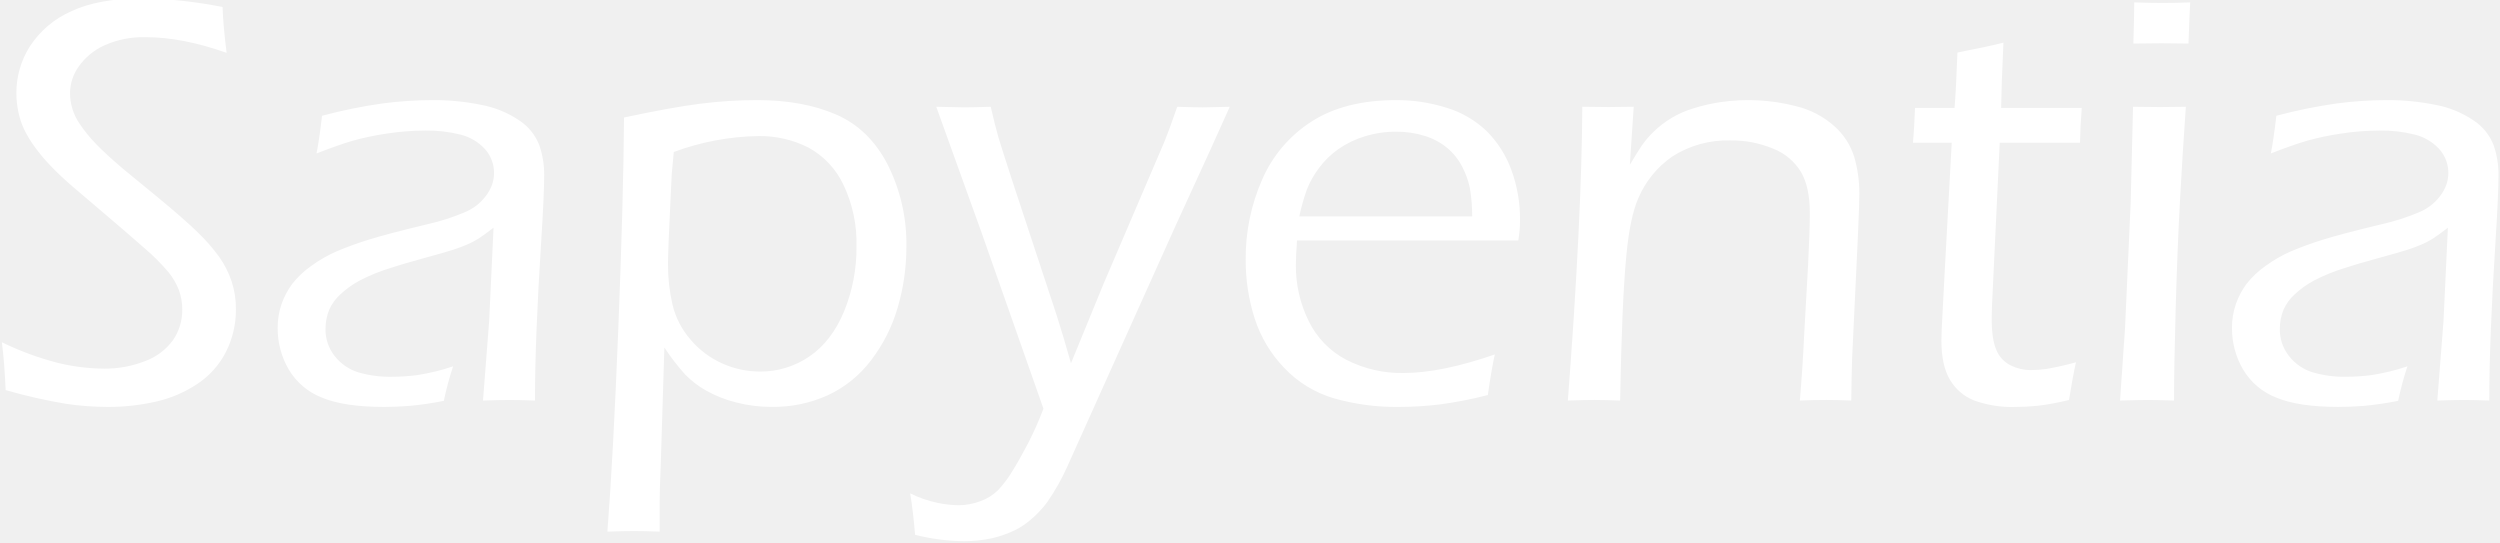
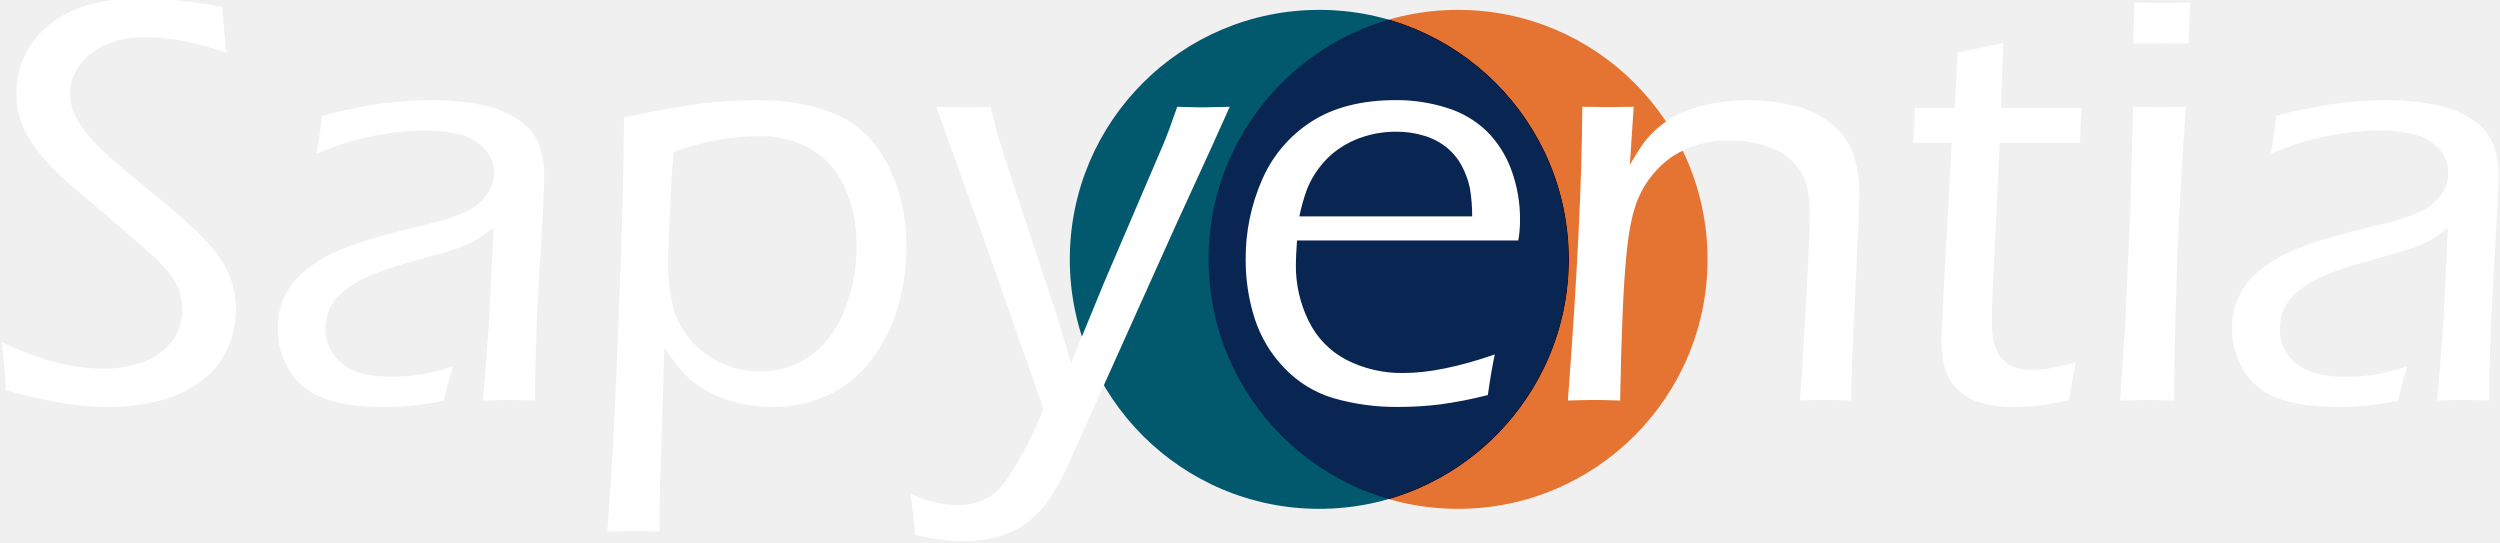
- <svg xmlns="http://www.w3.org/2000/svg" id="Grupo_2" data-name="Grupo 2" width="999.989" height="216.848" viewBox="0 0 724 157">
+ <svg xmlns="http://www.w3.org/2000/svg" id="Círculos" width="999.989" height="216.848" viewBox="0 0 724 157">
  <defs>
    <style>
      .cls-1 {
+         fill: #02586d;
+       }
+ 
+       .cls-2 {
+         fill: #0b7dbf;
+         mix-blend-mode: difference;
+       }
+ 
+       .cls-2, .cls-3 {
+         fill-rule: evenodd;
+       }
+ 
+       .cls-3 {
        fill: #fff;
-         fill-rule: evenodd;
      }
    </style>
  </defs>
-   <path id="Forma" class="cls-1" d="M19.23,116.966a84.6,84.6,0,0,0,11.968.882,62.2,62.2,0,0,0,13.857-1.512,35.9,35.9,0,0,0,12.052-5.123,24.29,24.29,0,0,0,8.315-9.28,26.821,26.821,0,0,0,2.9-12.388,25.229,25.229,0,0,0-1.26-8.1,27.244,27.244,0,0,0-3.527-6.971,52.775,52.775,0,0,0-6.089-7.013Q53.62,63.678,45.265,56.791T35.648,48.9q-5.039-4.283-7.895-7.265a41.742,41.742,0,0,1-4.787-5.921,15.7,15.7,0,0,1-2.687-8.818,13.469,13.469,0,0,1,2.52-7.644,18.433,18.433,0,0,1,7.391-6.1,27.411,27.411,0,0,1,12.094-2.382q10.5,0,23.348,4.535-1.008-7.86-1.176-13.269A129.616,129.616,0,0,0,41.527-.486q-13.019,0-20.954,3.779A27.473,27.473,0,0,0,8.689,13.371,25.006,25.006,0,0,0,4.742,26.893a26.41,26.41,0,0,0,.588,5.585,22.754,22.754,0,0,0,1.638,4.955,33.407,33.407,0,0,0,2.981,4.955A50.545,50.545,0,0,0,14.736,48.1q2.854,2.982,6.383,6l6.215,5.291q9.322,7.9,14.4,12.388a59.756,59.756,0,0,1,7.139,7.139,19.211,19.211,0,0,1,2.981,5.207,16.109,16.109,0,0,1,.924,5.5,15.236,15.236,0,0,1-2.729,8.944,17.384,17.384,0,0,1-8.147,6.047,31.575,31.575,0,0,1-11.716,2.142,57.844,57.844,0,0,1-13.647-1.722,85.36,85.36,0,0,1-16-5.921Q1.3,105,1.635,112.977A157.275,157.275,0,0,0,19.23,116.966Zm82.81-76.174a77.634,77.634,0,0,1,9.913-2.1,73.976,73.976,0,0,1,11.213-.882,39.22,39.22,0,0,1,10.206,1.176,14.365,14.365,0,0,1,7.014,4.115,10.376,10.376,0,0,1,2.1,10.414,11.94,11.94,0,0,1-1.848,3.317,14.438,14.438,0,0,1-2.773,2.772,16.251,16.251,0,0,1-3.527,1.974q-2.016.841-4.621,1.722a64.343,64.343,0,0,1-6.3,1.722q-11.508,2.771-16.716,4.409a96.847,96.847,0,0,0-9.115,3.317,38.508,38.508,0,0,0-7.475,4.283,25.512,25.512,0,0,0-5.5,5.207,22.033,22.033,0,0,0-3.065,5.795A20.69,20.69,0,0,0,80.412,95,23.423,23.423,0,0,0,83.6,106.972a19.312,19.312,0,0,0,9.658,8.188q6.466,2.686,17.972,2.688,3.444,0,7.307-.294a93.355,93.355,0,0,0,9.994-1.47,88.977,88.977,0,0,1,2.688-9.994,62.721,62.721,0,0,1-10.33,2.534,58.734,58.734,0,0,1-7.391.489,32.343,32.343,0,0,1-9.784-1.3,13.894,13.894,0,0,1-6.761-4.662,12.25,12.25,0,0,1-2.687-7.894,14.783,14.783,0,0,1,1.093-5.627,13.542,13.542,0,0,1,3.193-4.367,26.441,26.441,0,0,1,5.633-4.031,53.046,53.046,0,0,1,9.16-3.7q2.69-.923,9.119-2.687t8.657-2.478q2.226-.712,4.076-1.512a24.2,24.2,0,0,0,3.32-1.722q1.47-.923,4.413-3.191l-1.275,27.127L139.873,116q4.961-.168,7.652-0.168,2.857,0,7.4.168,0-9.07.46-20.66T156.717,70.1q0.876-13.647.877-19.442a25.75,25.75,0,0,0-1.428-8.65,15.073,15.073,0,0,0-5.795-7.139,29.011,29.011,0,0,0-10.96-4.493,68.748,68.748,0,0,0-14.151-1.386,112.582,112.582,0,0,0-14.488.966,147.769,147.769,0,0,0-17.51,3.569q-0.84,7.224-1.6,10.918Q97.882,42.01,102.039,40.792Zm81.553,113q3.175,0,7.439.168v-8.315q0-3.612.343-11.757l1.025-33.258a62.883,62.883,0,0,0,6.009,7.81,26.777,26.777,0,0,0,6.134,4.7,35.183,35.183,0,0,0,8.615,3.4,40.587,40.587,0,0,0,10.337,1.3,38.194,38.194,0,0,0,16.305-3.4,33.357,33.357,0,0,0,12.479-10.12,46.254,46.254,0,0,0,7.69-15.243A61.991,61.991,0,0,0,262.49,71.4a50.976,50.976,0,0,0-5.373-23.642q-5.375-10.456-15.028-14.613t-22.752-4.157a131.622,131.622,0,0,0-16.582,1.05q-8.271,1.051-22.038,3.989Q180.548,57.715,179.069,95T175.9,153.961q4.764-.169,7.69-0.168h0ZM219.658,39.406A30.868,30.868,0,0,1,234.1,42.724a23.722,23.722,0,0,1,10.162,10.792,39.045,39.045,0,0,1,3.779,17.8,48.587,48.587,0,0,1-3.611,18.9q-3.612,8.651-10.037,13.017a24.9,24.9,0,0,1-14.319,4.368,26.61,26.61,0,0,1-10.918-2.352,25.683,25.683,0,0,1-9.2-6.929,23.814,23.814,0,0,1-5.207-10.12,51.232,51.232,0,0,1-1.3-11.758q0-1.764.168-6.089t0.5-11.212l0.42-8.734,0.588-6.383a73.488,73.488,0,0,1,24.523-4.619h0Zm59.474,117.326a38.782,38.782,0,0,0,8.071-.839,31.847,31.847,0,0,0,6.724-2.349,21.467,21.467,0,0,0,4.54-3.022,30.741,30.741,0,0,0,4.707-4.952A63.921,63.921,0,0,0,309.142,135l31.131-69.241q12.585-27.36,15.86-34.83-6.015.169-7.77,0.168-2.088,0-7.435-.168-1.514,4.281-2.229,6.253T337.228,41L319.653,82.038l-9.5,23.164q-2.106-7.552-4.209-14.1L293.23,52.577q-3.115-9.566-4.042-12.672t-2.273-8.981q-5.286.169-7.636,0.168-2.013,0-8.138-.168l13.123,36.453,17.921,50.985a99.8,99.8,0,0,1-4.592,10.276q-2.4,4.593-4.544,8.014a31.118,31.118,0,0,1-4.077,5.361,14.038,14.038,0,0,1-5.045,3.124,17.883,17.883,0,0,1-6.389,1.181,32.528,32.528,0,0,1-6.138-.714,33.154,33.154,0,0,1-7.818-2.729q0.84,4.922,1.428,12.01a60.484,60.484,0,0,0,14.122,1.847h0Zm127.391-48.711A35,35,0,0,1,389.9,104.2a24.98,24.98,0,0,1-10.918-11.254,35.974,35.974,0,0,1-3.7-16.251q0-2.435.336-7.055H439.7a33.756,33.756,0,0,0,.5-5.879,40.97,40.97,0,0,0-2.519-14.571,30.6,30.6,0,0,0-7.139-11.212,28.687,28.687,0,0,0-11.59-6.761,47.786,47.786,0,0,0-14.613-2.226q-14.782,0-24.4,6.131a37.772,37.772,0,0,0-14.4,16.839,56.25,56.25,0,0,0-4.787,23.222,55.128,55.128,0,0,0,2.6,17.049,37,37,0,0,0,8.567,14.32,32.335,32.335,0,0,0,14.319,8.776,65.247,65.247,0,0,0,18.855,2.52,98.714,98.714,0,0,0,11.8-.714,116.51,116.51,0,0,0,13.983-2.73q1.008-7.137,2.016-11.758-15.538,5.376-26.372,5.375h0ZM378.515,54.775a26.591,26.591,0,0,1,3.443-6.089,24.408,24.408,0,0,1,5.627-5.5,26.929,26.929,0,0,1,7.643-3.7,30.562,30.562,0,0,1,9.112-1.344,27.134,27.134,0,0,1,8.272,1.218,18.9,18.9,0,0,1,6.551,3.527,17.4,17.4,0,0,1,4.325,5.459,23.944,23.944,0,0,1,2.184,6.089,48.5,48.5,0,0,1,.672,8.23H376.289A56.464,56.464,0,0,1,378.515,54.775Zm83.4,61.057q2.591,0,7.275.168,0.512-28.723,1.794-41.908,1.008-11,3.447-16.629a27.964,27.964,0,0,1,9.922-12.178,29.627,29.627,0,0,1,16.733-4.619,31.127,31.127,0,0,1,12.444,2.394,16.366,16.366,0,0,1,8.072,6.8q2.522,4.409,2.522,11.8,0,5.124-.509,15.2l-1.1,19.568q-0.426,9.407-1.272,19.568,3.617-.168,7.737-0.168,3.365,0,7.149.168,0.083-7.306.25-12.346l1.665-35.189q0.247-5.039.332-8.146t0.084-4.2a37.347,37.347,0,0,0-1.471-10.666,19.785,19.785,0,0,0-5.8-8.944,25.538,25.538,0,0,0-11.047-5.753,55.231,55.231,0,0,0-21.884-1.176,50.805,50.805,0,0,0-7.854,1.806,28.025,28.025,0,0,0-11.678,6.929,26.788,26.788,0,0,0-3.361,3.989q-1.26,1.89-3.359,5.417l1.11-16.8q-4.541.085-7.314,0.084l-7.567-.084q-0.17,32.419-4.183,85.076,5.266-.168,7.86-0.168h0Zm130.728-8.986a33.226,33.226,0,0,1-4.528.336,13.084,13.084,0,0,1-5.786-1.344,8.647,8.647,0,0,1-4.151-4.409q-1.383-3.065-1.383-9.2l0.083-3.611,2.242-47.283h23.251q0.082-4.787.5-10.078h-23.34q0.083-6.466.664-18.9-5.445,1.344-13.319,2.855-0.423,11.338-.847,16.041H554.589q-0.252,6.551-.589,10.078h11.221L563.17,78.963Q562.4,92.99,562.316,95.34t-0.086,3.275q0,7.14,2.436,11.3a14.138,14.138,0,0,0,7.013,6.047,32.061,32.061,0,0,0,12.051,1.89q3.024,0,6.383-.336a74.755,74.755,0,0,0,9.071-1.68q1.091-6.8,2.015-10.918A87.644,87.644,0,0,1,592.647,106.846Zm33.328-94.315q3.274,0,7.81.084,0.335-9.322.5-11.926-3.612.169-8.062,0.168-3.528,0-8.147-.168,0,4.031-.252,11.926,4.871-.083,8.147-0.084h0Zm-3.94,103.3q2.269,0,7.567.168,0-9.405.471-26.371t1.242-31.284q0.773-14.318,1.714-27.421l-7.564.084-7.733-.084-0.685,27.8L615.42,94.836,613.965,116q5.968-.168,8.07-0.168h0Zm45.975-75.04a77.634,77.634,0,0,1,9.913-2.1,73.976,73.976,0,0,1,11.213-.882,39.22,39.22,0,0,1,10.206,1.176,14.365,14.365,0,0,1,7.014,4.115,10.378,10.378,0,0,1,2.1,10.414,11.911,11.911,0,0,1-1.847,3.317,14.438,14.438,0,0,1-2.773,2.772,16.275,16.275,0,0,1-3.527,1.974q-2.016.841-4.621,1.722a64.37,64.37,0,0,1-6.3,1.722q-11.507,2.771-16.715,4.409a96.77,96.77,0,0,0-9.115,3.317,38.493,38.493,0,0,0-7.475,4.283,25.527,25.527,0,0,0-5.5,5.207,21.994,21.994,0,0,0-3.065,5.795A20.687,20.687,0,0,0,646.383,95a23.427,23.427,0,0,0,3.191,11.968,19.311,19.311,0,0,0,9.658,8.188q6.466,2.686,17.973,2.688,3.442,0,7.307-.294a93.391,93.391,0,0,0,9.994-1.47,89.241,89.241,0,0,1,2.687-9.994,62.7,62.7,0,0,1-10.33,2.534,58.731,58.731,0,0,1-7.39.489,32.35,32.35,0,0,1-9.785-1.3,13.9,13.9,0,0,1-6.76-4.662,12.248,12.248,0,0,1-2.688-7.894,14.794,14.794,0,0,1,1.093-5.627,13.551,13.551,0,0,1,3.193-4.367,26.472,26.472,0,0,1,5.632-4.031,53.061,53.061,0,0,1,9.161-3.7q2.689-.923,9.119-2.687T697.1,72.37q2.226-.712,4.076-1.512a24.26,24.26,0,0,0,3.32-1.722q1.47-.923,4.413-3.191l-1.276,27.127L705.844,116q4.96-.168,7.651-0.168,2.859,0,7.4.168,0-9.07.459-20.66T722.688,70.1q0.876-13.647.876-19.442a25.749,25.749,0,0,0-1.427-8.65,15.079,15.079,0,0,0-5.795-7.139,29.011,29.011,0,0,0-10.96-4.493,68.75,68.75,0,0,0-14.152-1.386,112.555,112.555,0,0,0-14.487.966,147.785,147.785,0,0,0-17.511,3.569q-0.84,7.224-1.6,10.918Q663.853,42.01,668.01,40.792Z" />
+   <circle id="Círculo_izquierdo" data-name="Círculo izquierdo" class="cls-1" cx="382.062" cy="75.109" r="72.25" />
+   <path id="Círculo_derecho" data-name="Círculo derecho" class="cls-2" d="M422.247,2.86A72.25,72.25,0,1,1,350,75.109,72.25,72.25,0,0,1,422.247,2.86Z" />
+   <path id="Forma" class="cls-3" d="M19.23,116.966a84.6,84.6,0,0,0,11.968.882,62.2,62.2,0,0,0,13.857-1.512,35.9,35.9,0,0,0,12.052-5.123,24.292,24.292,0,0,0,8.315-9.28,26.82,26.82,0,0,0,2.9-12.388,25.229,25.229,0,0,0-1.26-8.1,27.25,27.25,0,0,0-3.527-6.971,52.775,52.775,0,0,0-6.089-7.013Q53.62,63.678,45.265,56.791T35.648,48.9q-5.039-4.283-7.895-7.265a41.742,41.742,0,0,1-4.787-5.921,15.7,15.7,0,0,1-2.687-8.818,13.469,13.469,0,0,1,2.52-7.644,18.432,18.432,0,0,1,7.391-6.1,27.411,27.411,0,0,1,12.094-2.382q10.5,0,23.348,4.535-1.008-7.86-1.176-13.269A129.617,129.617,0,0,0,41.527-.486q-13.019,0-20.954,3.779A27.473,27.473,0,0,0,8.689,13.371,25.006,25.006,0,0,0,4.742,26.893a26.412,26.412,0,0,0,.588,5.585,22.755,22.755,0,0,0,1.638,4.955,33.408,33.408,0,0,0,2.981,4.955A50.549,50.549,0,0,0,14.736,48.1q2.854,2.982,6.383,6l6.215,5.291q9.322,7.9,14.4,12.388a59.764,59.764,0,0,1,7.139,7.139,19.216,19.216,0,0,1,2.981,5.207,16.109,16.109,0,0,1,.924,5.5,15.235,15.235,0,0,1-2.73,8.944,17.383,17.383,0,0,1-8.146,6.047,31.574,31.574,0,0,1-11.716,2.142,57.843,57.843,0,0,1-13.647-1.722,85.359,85.359,0,0,1-16-5.921Q1.3,105,1.635,112.977A157.271,157.271,0,0,0,19.23,116.966Zm82.81-76.174a77.634,77.634,0,0,1,9.913-2.1,73.976,73.976,0,0,1,11.213-.882,39.22,39.22,0,0,1,10.206,1.176,14.364,14.364,0,0,1,7.014,4.115,10.376,10.376,0,0,1,2.1,10.414,11.94,11.94,0,0,1-1.848,3.317,14.438,14.438,0,0,1-2.773,2.772,16.256,16.256,0,0,1-3.527,1.974q-2.016.841-4.621,1.722a64.343,64.343,0,0,1-6.3,1.722q-11.508,2.771-16.716,4.409a96.847,96.847,0,0,0-9.115,3.317,38.508,38.508,0,0,0-7.475,4.283,25.51,25.51,0,0,0-5.5,5.207,22.03,22.03,0,0,0-3.065,5.795A20.69,20.69,0,0,0,80.412,95,23.423,23.423,0,0,0,83.6,106.972a19.312,19.312,0,0,0,9.658,8.188q6.466,2.686,17.972,2.688,3.443,0,7.307-.294a93.355,93.355,0,0,0,9.994-1.47,88.977,88.977,0,0,1,2.688-9.994,62.721,62.721,0,0,1-10.33,2.534,58.746,58.746,0,0,1-7.391.489,32.343,32.343,0,0,1-9.784-1.3,13.894,13.894,0,0,1-6.761-4.662,12.25,12.25,0,0,1-2.687-7.894,14.783,14.783,0,0,1,1.093-5.627,13.543,13.543,0,0,1,3.193-4.367,26.444,26.444,0,0,1,5.633-4.031,53.013,53.013,0,0,1,9.16-3.7q2.69-.923,9.119-2.688t8.657-2.478q2.226-.712,4.076-1.512a24.2,24.2,0,0,0,3.32-1.722q1.47-.923,4.413-3.191l-1.275,27.127L139.873,116q4.961-.168,7.652-0.168,2.857,0,7.4.168,0-9.07.46-20.66T156.717,70.1q0.876-13.647.877-19.442a25.75,25.75,0,0,0-1.428-8.65,15.073,15.073,0,0,0-5.795-7.139,29.008,29.008,0,0,0-10.96-4.493,68.748,68.748,0,0,0-14.151-1.386,112.582,112.582,0,0,0-14.488.966,147.769,147.769,0,0,0-17.51,3.569q-0.84,7.224-1.6,10.918Q97.882,42.01,102.039,40.792Zm81.553,113q3.175,0,7.439.168v-8.315q0-3.612.343-11.757l1.025-33.258a62.991,62.991,0,0,0,6.008,7.81,26.806,26.806,0,0,0,6.135,4.7,35.183,35.183,0,0,0,8.615,3.4,40.587,40.587,0,0,0,10.337,1.3,38.194,38.194,0,0,0,16.305-3.4,33.357,33.357,0,0,0,12.479-10.12,46.254,46.254,0,0,0,7.69-15.243A61.991,61.991,0,0,0,262.49,71.4a50.976,50.976,0,0,0-5.373-23.642q-5.375-10.456-15.028-14.613t-22.752-4.157a131.622,131.622,0,0,0-16.582,1.05q-8.271,1.051-22.038,3.989Q180.548,57.715,179.069,95T175.9,153.961q4.764-.169,7.69-0.168h0ZM219.658,39.406A30.868,30.868,0,0,1,234.1,42.724a23.722,23.722,0,0,1,10.162,10.792,39.045,39.045,0,0,1,3.779,17.8,48.587,48.587,0,0,1-3.611,18.9q-3.612,8.651-10.037,13.017a24.9,24.9,0,0,1-14.319,4.368,26.607,26.607,0,0,1-10.918-2.352,25.683,25.683,0,0,1-9.2-6.929,23.814,23.814,0,0,1-5.207-10.12,51.232,51.232,0,0,1-1.3-11.758q0-1.764.168-6.089t0.5-11.212l0.42-8.734,0.588-6.383a73.488,73.488,0,0,1,24.523-4.619h0Zm59.474,117.326a38.789,38.789,0,0,0,8.071-.839,31.847,31.847,0,0,0,6.724-2.349,21.467,21.467,0,0,0,4.54-3.022,30.741,30.741,0,0,0,4.707-4.952A63.921,63.921,0,0,0,309.142,135l31.131-69.241q12.585-27.36,15.86-34.83-6.015.169-7.77,0.168-2.088,0-7.435-.168-1.514,4.281-2.229,6.253T337.228,41L319.653,82.038l-9.5,23.164q-2.106-7.552-4.209-14.1L293.23,52.577q-3.115-9.566-4.042-12.672t-2.273-8.981q-5.286.169-7.636,0.168-2.013,0-8.138-.168l13.123,36.453,17.921,50.985a99.8,99.8,0,0,1-4.592,10.276q-2.4,4.593-4.544,8.014a31.118,31.118,0,0,1-4.077,5.361,14.038,14.038,0,0,1-5.045,3.124,17.883,17.883,0,0,1-6.389,1.181,32.528,32.528,0,0,1-6.138-.714,33.154,33.154,0,0,1-7.818-2.729q0.84,4.922,1.428,12.01a60.484,60.484,0,0,0,14.122,1.847h0Zm127.391-48.711A35,35,0,0,1,389.9,104.2a24.98,24.98,0,0,1-10.918-11.254,35.974,35.974,0,0,1-3.7-16.251q0-2.435.336-7.055H439.7a33.757,33.757,0,0,0,.5-5.879,40.97,40.97,0,0,0-2.519-14.571,30.606,30.606,0,0,0-7.139-11.212,28.687,28.687,0,0,0-11.59-6.761,47.786,47.786,0,0,0-14.613-2.226q-14.782,0-24.4,6.131a37.772,37.772,0,0,0-14.4,16.839,56.25,56.25,0,0,0-4.787,23.222,55.128,55.128,0,0,0,2.6,17.049,37,37,0,0,0,8.567,14.32,32.335,32.335,0,0,0,14.319,8.776,65.247,65.247,0,0,0,18.855,2.52,98.684,98.684,0,0,0,11.8-.714,116.485,116.485,0,0,0,13.984-2.73q1.008-7.137,2.016-11.758-15.538,5.376-26.372,5.375h0ZM378.515,54.775a26.553,26.553,0,0,1,3.443-6.089,24.408,24.408,0,0,1,5.627-5.5,26.929,26.929,0,0,1,7.643-3.7,30.562,30.562,0,0,1,9.112-1.344,27.134,27.134,0,0,1,8.272,1.218,18.9,18.9,0,0,1,6.551,3.527,17.4,17.4,0,0,1,4.325,5.459,23.982,23.982,0,0,1,2.184,6.089,48.5,48.5,0,0,1,.672,8.231H376.289A56.464,56.464,0,0,1,378.515,54.775Zm83.4,61.057q2.591,0,7.275.168,0.512-28.723,1.794-41.908,1.008-11,3.447-16.629a27.964,27.964,0,0,1,9.922-12.178,29.627,29.627,0,0,1,16.733-4.619,31.127,31.127,0,0,1,12.444,2.394,16.366,16.366,0,0,1,8.072,6.8q2.522,4.409,2.522,11.8,0,5.124-.509,15.2l-1.1,19.568q-0.426,9.407-1.272,19.568,3.617-.168,7.737-0.168,3.365,0,7.149.168,0.083-7.306.25-12.346l1.665-35.189q0.247-5.039.332-8.146t0.084-4.2a37.347,37.347,0,0,0-1.471-10.666,19.785,19.785,0,0,0-5.8-8.944,25.538,25.538,0,0,0-11.047-5.753,55.231,55.231,0,0,0-21.884-1.176,50.805,50.805,0,0,0-7.854,1.806,28.025,28.025,0,0,0-11.678,6.929,26.788,26.788,0,0,0-3.361,3.989q-1.26,1.89-3.359,5.417l1.11-16.8q-4.541.085-7.315,0.084l-7.566-.084q-0.17,32.419-4.183,85.076,5.266-.168,7.86-0.168h0Zm130.728-8.986a33.226,33.226,0,0,1-4.528.336,13.084,13.084,0,0,1-5.786-1.344,8.647,8.647,0,0,1-4.151-4.409q-1.383-3.065-1.383-9.2l0.083-3.611,2.242-47.283h23.251q0.082-4.787.5-10.078h-23.34q0.083-6.466.664-18.9-5.445,1.344-13.319,2.855-0.423,11.338-.847,16.041H554.589Q554.337,37.81,554,41.338h11.221L563.17,78.963Q562.4,92.99,562.316,95.34t-0.086,3.275q0,7.14,2.436,11.3a14.138,14.138,0,0,0,7.013,6.047,32.061,32.061,0,0,0,12.051,1.89q3.024,0,6.383-.336a74.755,74.755,0,0,0,9.071-1.68q1.091-6.8,2.015-10.918A87.644,87.644,0,0,1,592.647,106.846Zm33.328-94.315q3.274,0,7.81.084,0.335-9.322.5-11.926-3.612.169-8.062,0.168-3.528,0-8.147-.168,0,4.031-.252,11.926,4.871-.083,8.147-0.084h0Zm-3.94,103.3q2.269,0,7.567.168,0-9.405.471-26.371t1.242-31.284q0.773-14.318,1.714-27.421l-7.564.084-7.733-.084-0.685,27.8L615.42,94.836,613.965,116q5.968-.168,8.07-0.168h0Zm45.975-75.04a77.634,77.634,0,0,1,9.913-2.1,73.976,73.976,0,0,1,11.213-.882,39.22,39.22,0,0,1,10.206,1.176,14.364,14.364,0,0,1,7.014,4.115,10.378,10.378,0,0,1,2.1,10.414,11.911,11.911,0,0,1-1.847,3.317,14.438,14.438,0,0,1-2.773,2.772,16.279,16.279,0,0,1-3.527,1.974q-2.016.841-4.621,1.722a64.37,64.37,0,0,1-6.3,1.722q-11.507,2.771-16.715,4.409a96.77,96.77,0,0,0-9.115,3.317,38.493,38.493,0,0,0-7.475,4.283,25.527,25.527,0,0,0-5.5,5.207,21.994,21.994,0,0,0-3.065,5.795A20.687,20.687,0,0,0,646.383,95a23.427,23.427,0,0,0,3.191,11.968,19.311,19.311,0,0,0,9.658,8.188q6.466,2.686,17.973,2.688,3.442,0,7.307-.294a93.391,93.391,0,0,0,9.994-1.47,89.241,89.241,0,0,1,2.687-9.994,62.7,62.7,0,0,1-10.33,2.534,58.731,58.731,0,0,1-7.39.489,32.35,32.35,0,0,1-9.785-1.3,13.9,13.9,0,0,1-6.76-4.662,12.248,12.248,0,0,1-2.688-7.894,14.794,14.794,0,0,1,1.093-5.627,13.551,13.551,0,0,1,3.193-4.367,26.472,26.472,0,0,1,5.632-4.031,53.061,53.061,0,0,1,9.161-3.7q2.689-.923,9.119-2.688T697.1,72.37q2.226-.712,4.076-1.512a24.26,24.26,0,0,0,3.32-1.722q1.47-.923,4.413-3.191l-1.276,27.127L705.844,116q4.96-.168,7.651-0.168,2.859,0,7.4.168,0-9.07.459-20.66T722.688,70.1q0.876-13.647.876-19.442a25.749,25.749,0,0,0-1.427-8.65,15.079,15.079,0,0,0-5.795-7.139,29.008,29.008,0,0,0-10.96-4.493,68.75,68.75,0,0,0-14.152-1.386,112.555,112.555,0,0,0-14.487.966,147.785,147.785,0,0,0-17.511,3.569q-0.84,7.224-1.6,10.918Q663.853,42.01,668.01,40.792Z" />
</svg>
